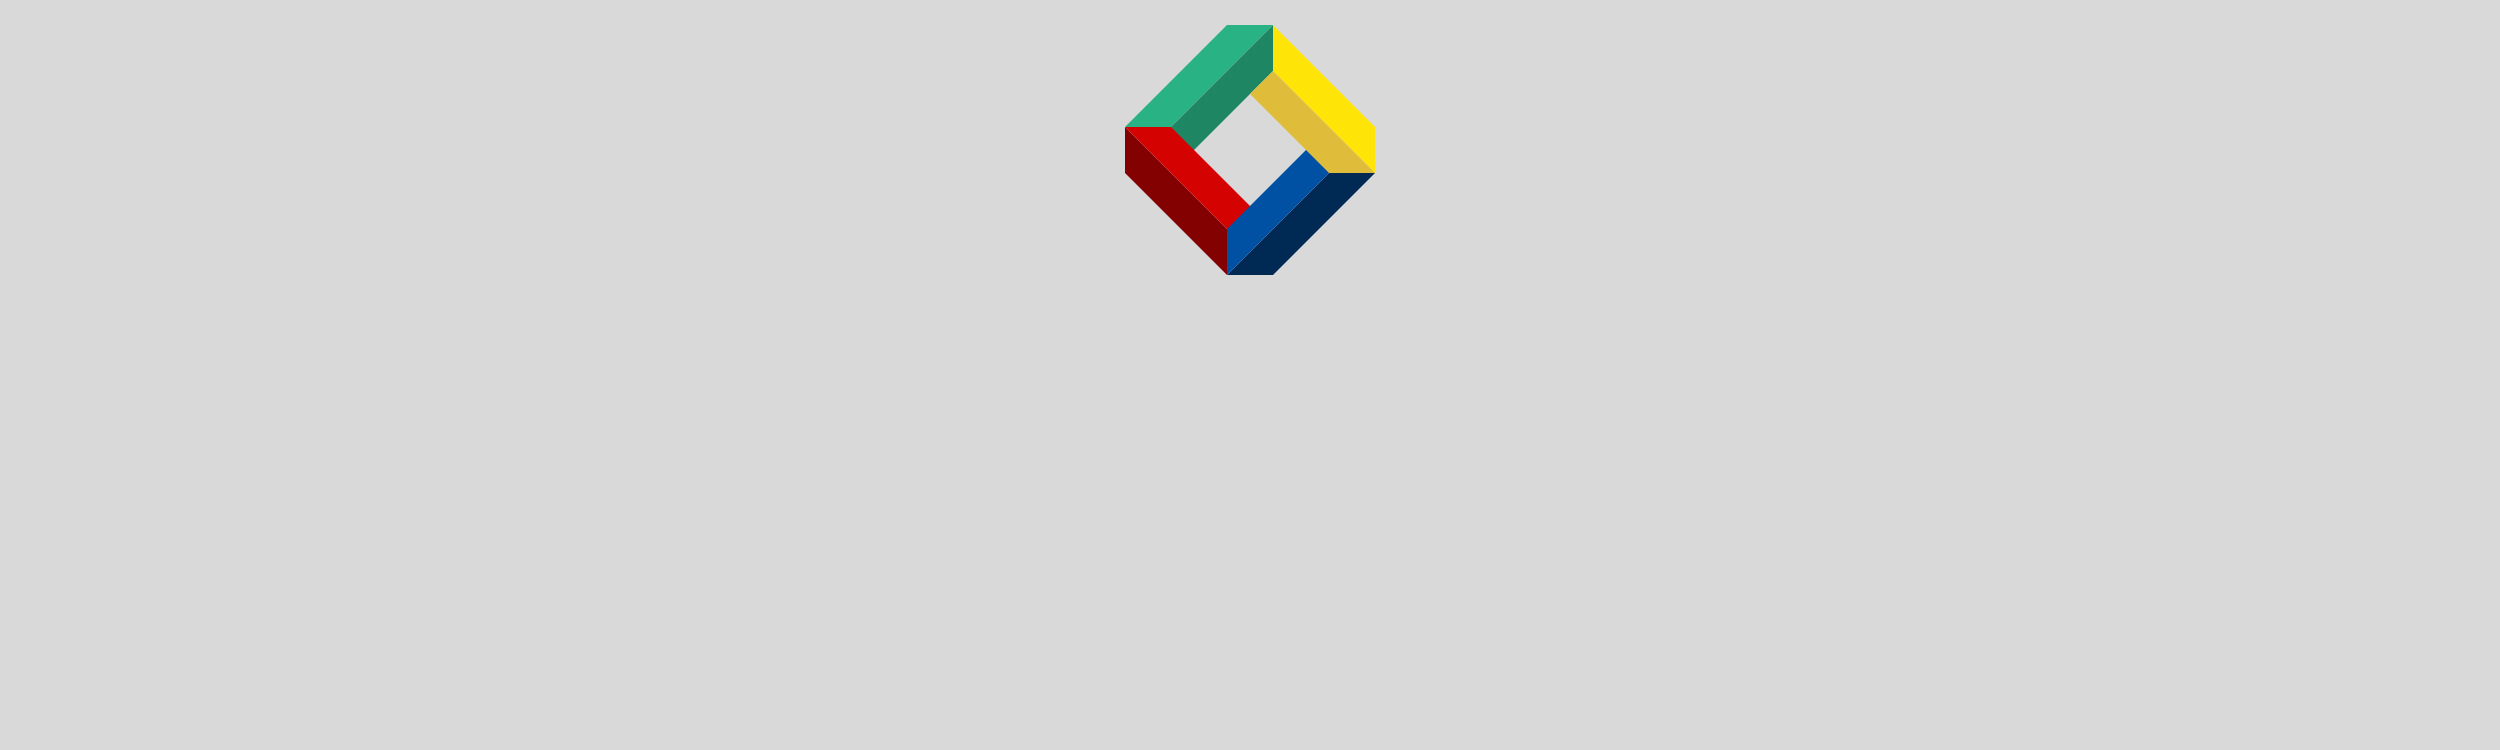
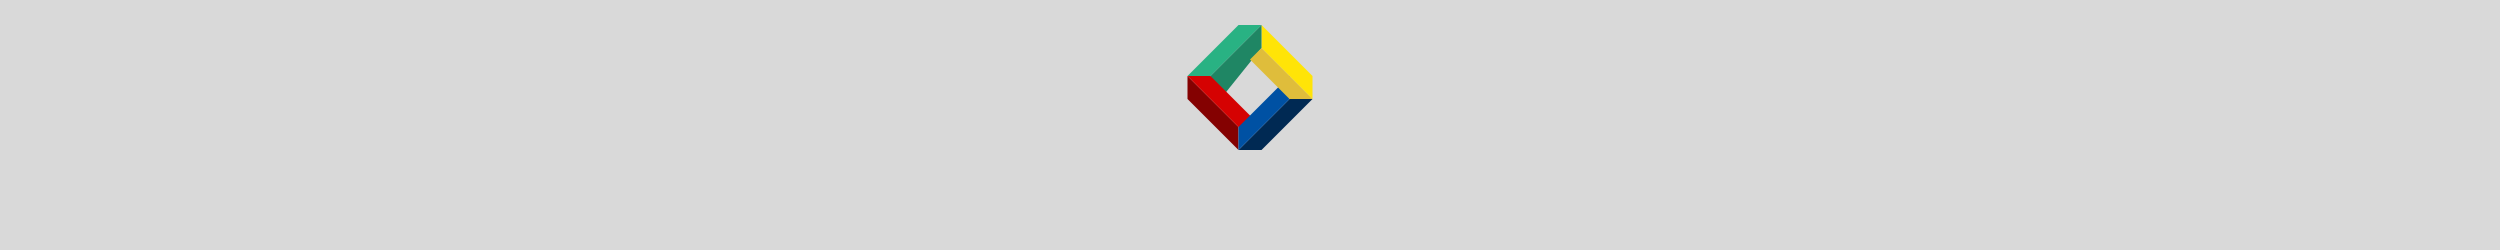
<svg xmlns="http://www.w3.org/2000/svg">
-   <polygon fill="rgba(180,180,180,0.5)" points="0,0 1000,0 1000,300 0,300" />
-   <polygon fill="#29B283" points="509.2,10 490.8,10 450,50.8 468.4,50.8" />
-   <polygon fill="#840101" points="450,69.2 450,50.8 490.8,91.6 490.8,110" />
-   <polygon fill="#002953" points="509.2,110 490.8,110 531.6,69.2 550,69.2" />
-   <polygon fill="#FFE407" points="509.2,28.4 509.2,10 550,50.8 550,69.2" />
-   <polygon fill="#1F8664" points="468.4,50.8 468.4,69.2 509.2,28.4 509.2,10" />
-   <polygon fill="#D50202" points="509.2,91.6 490.8,91.6 450,50.8 468.4,50.8" />
-   <polygon fill="#0051A3" points="531.6,50.8 531.6,69.2 490.8,110 490.8,91.6" />
-   <polygon fill="#DFBD3B" points="550,69.2 531.6,69.2 500,37.6 509.2,28.4" />
+   <polygon fill="rgba(180,180,180,0.5)" points="0,0 1000,0 1000,100 0,100" />
+   <polygon fill="#29B283" points="504.6,10 495.4,10 475,30.4 484.2,30.4" />
+   <polygon fill="#840101" points="475,39.6 475,30.4 495.4,50.8 495.4,60" />
+   <polygon fill="#002953" points="504.6,60 495.4,60 515.8,39.6 525,39.6" />
+   <polygon fill="#FFE407" points="504.6,19.2 504.6,10 525,30.4 525,39.6" />
+   <polygon fill="#1F8664" points="484.2,30.4 488.2,39.6 504.6,19.2 504.6,10" />
+   <polygon fill="#D50202" points="504.6,50.8 495.4,50.8 475,30.4 484.2,30.4" />
+   <polygon fill="#0051A3" points="515.8,30.4 515.8,39.6 495.4,60 495.4,50.8" />
+   <polygon fill="#DFBD3B" points="525,39.6 515.8,39.6 500,23.8 504.6,19.2" />
</svg>
